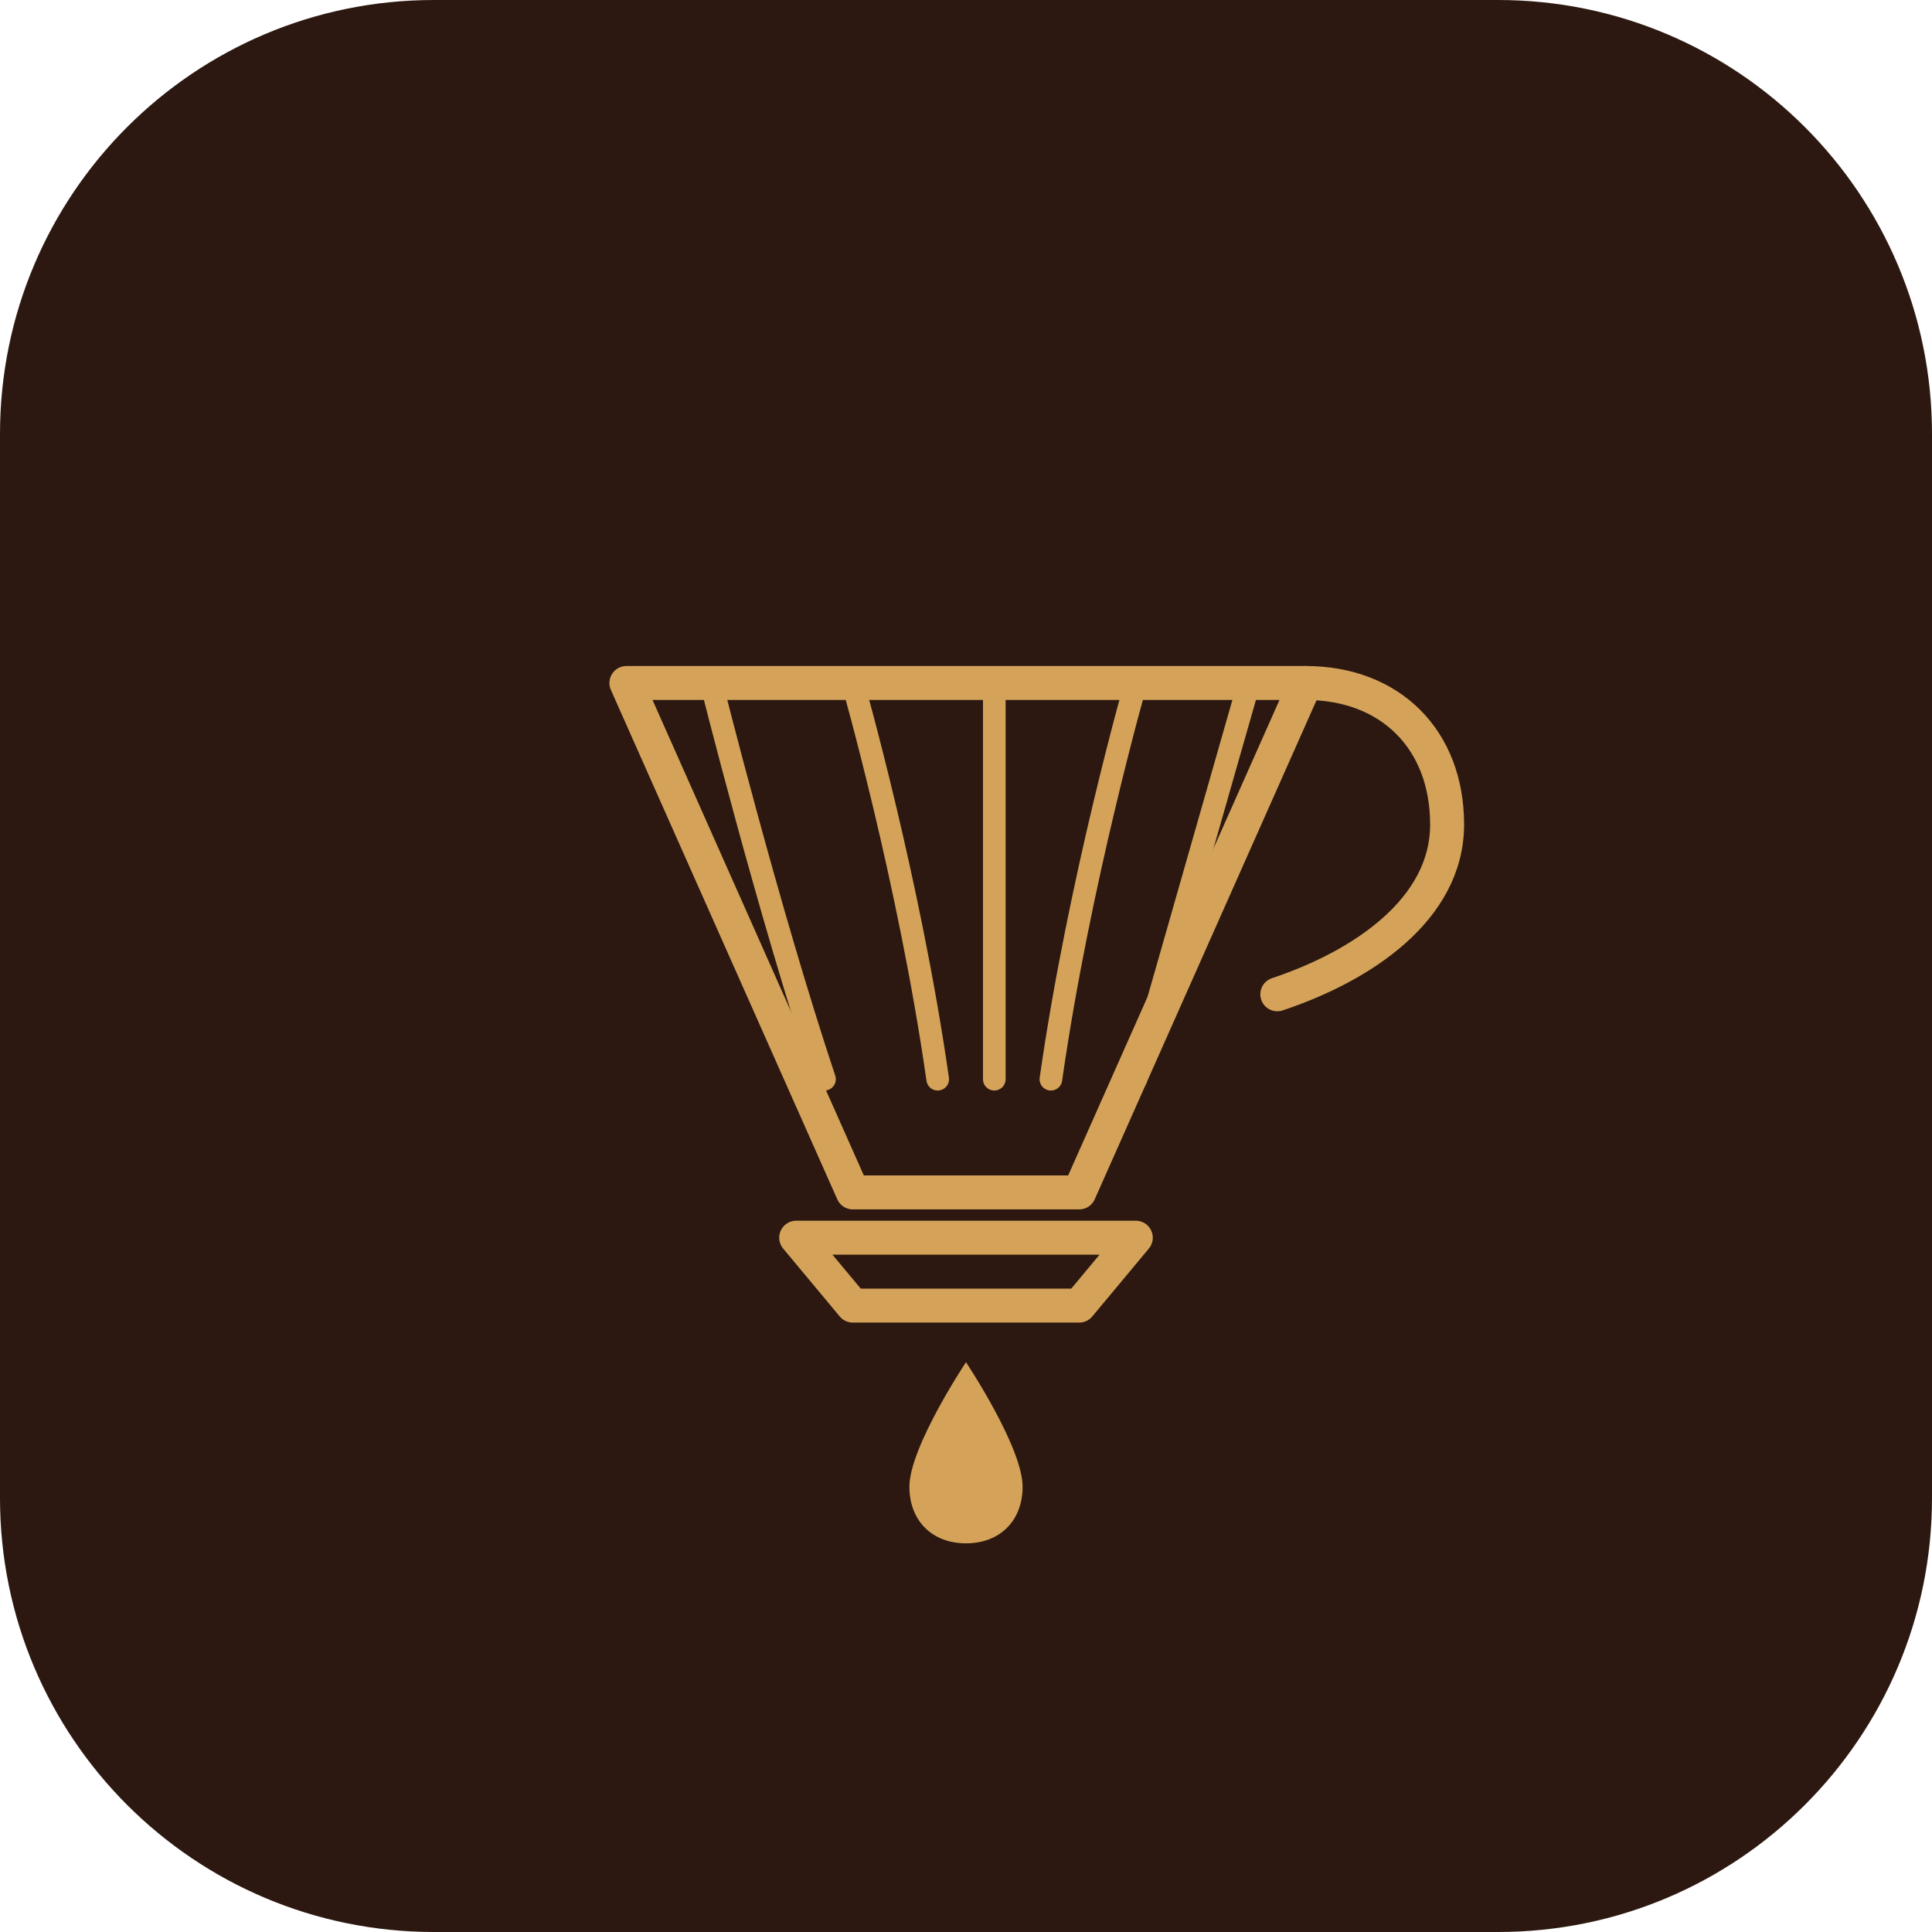
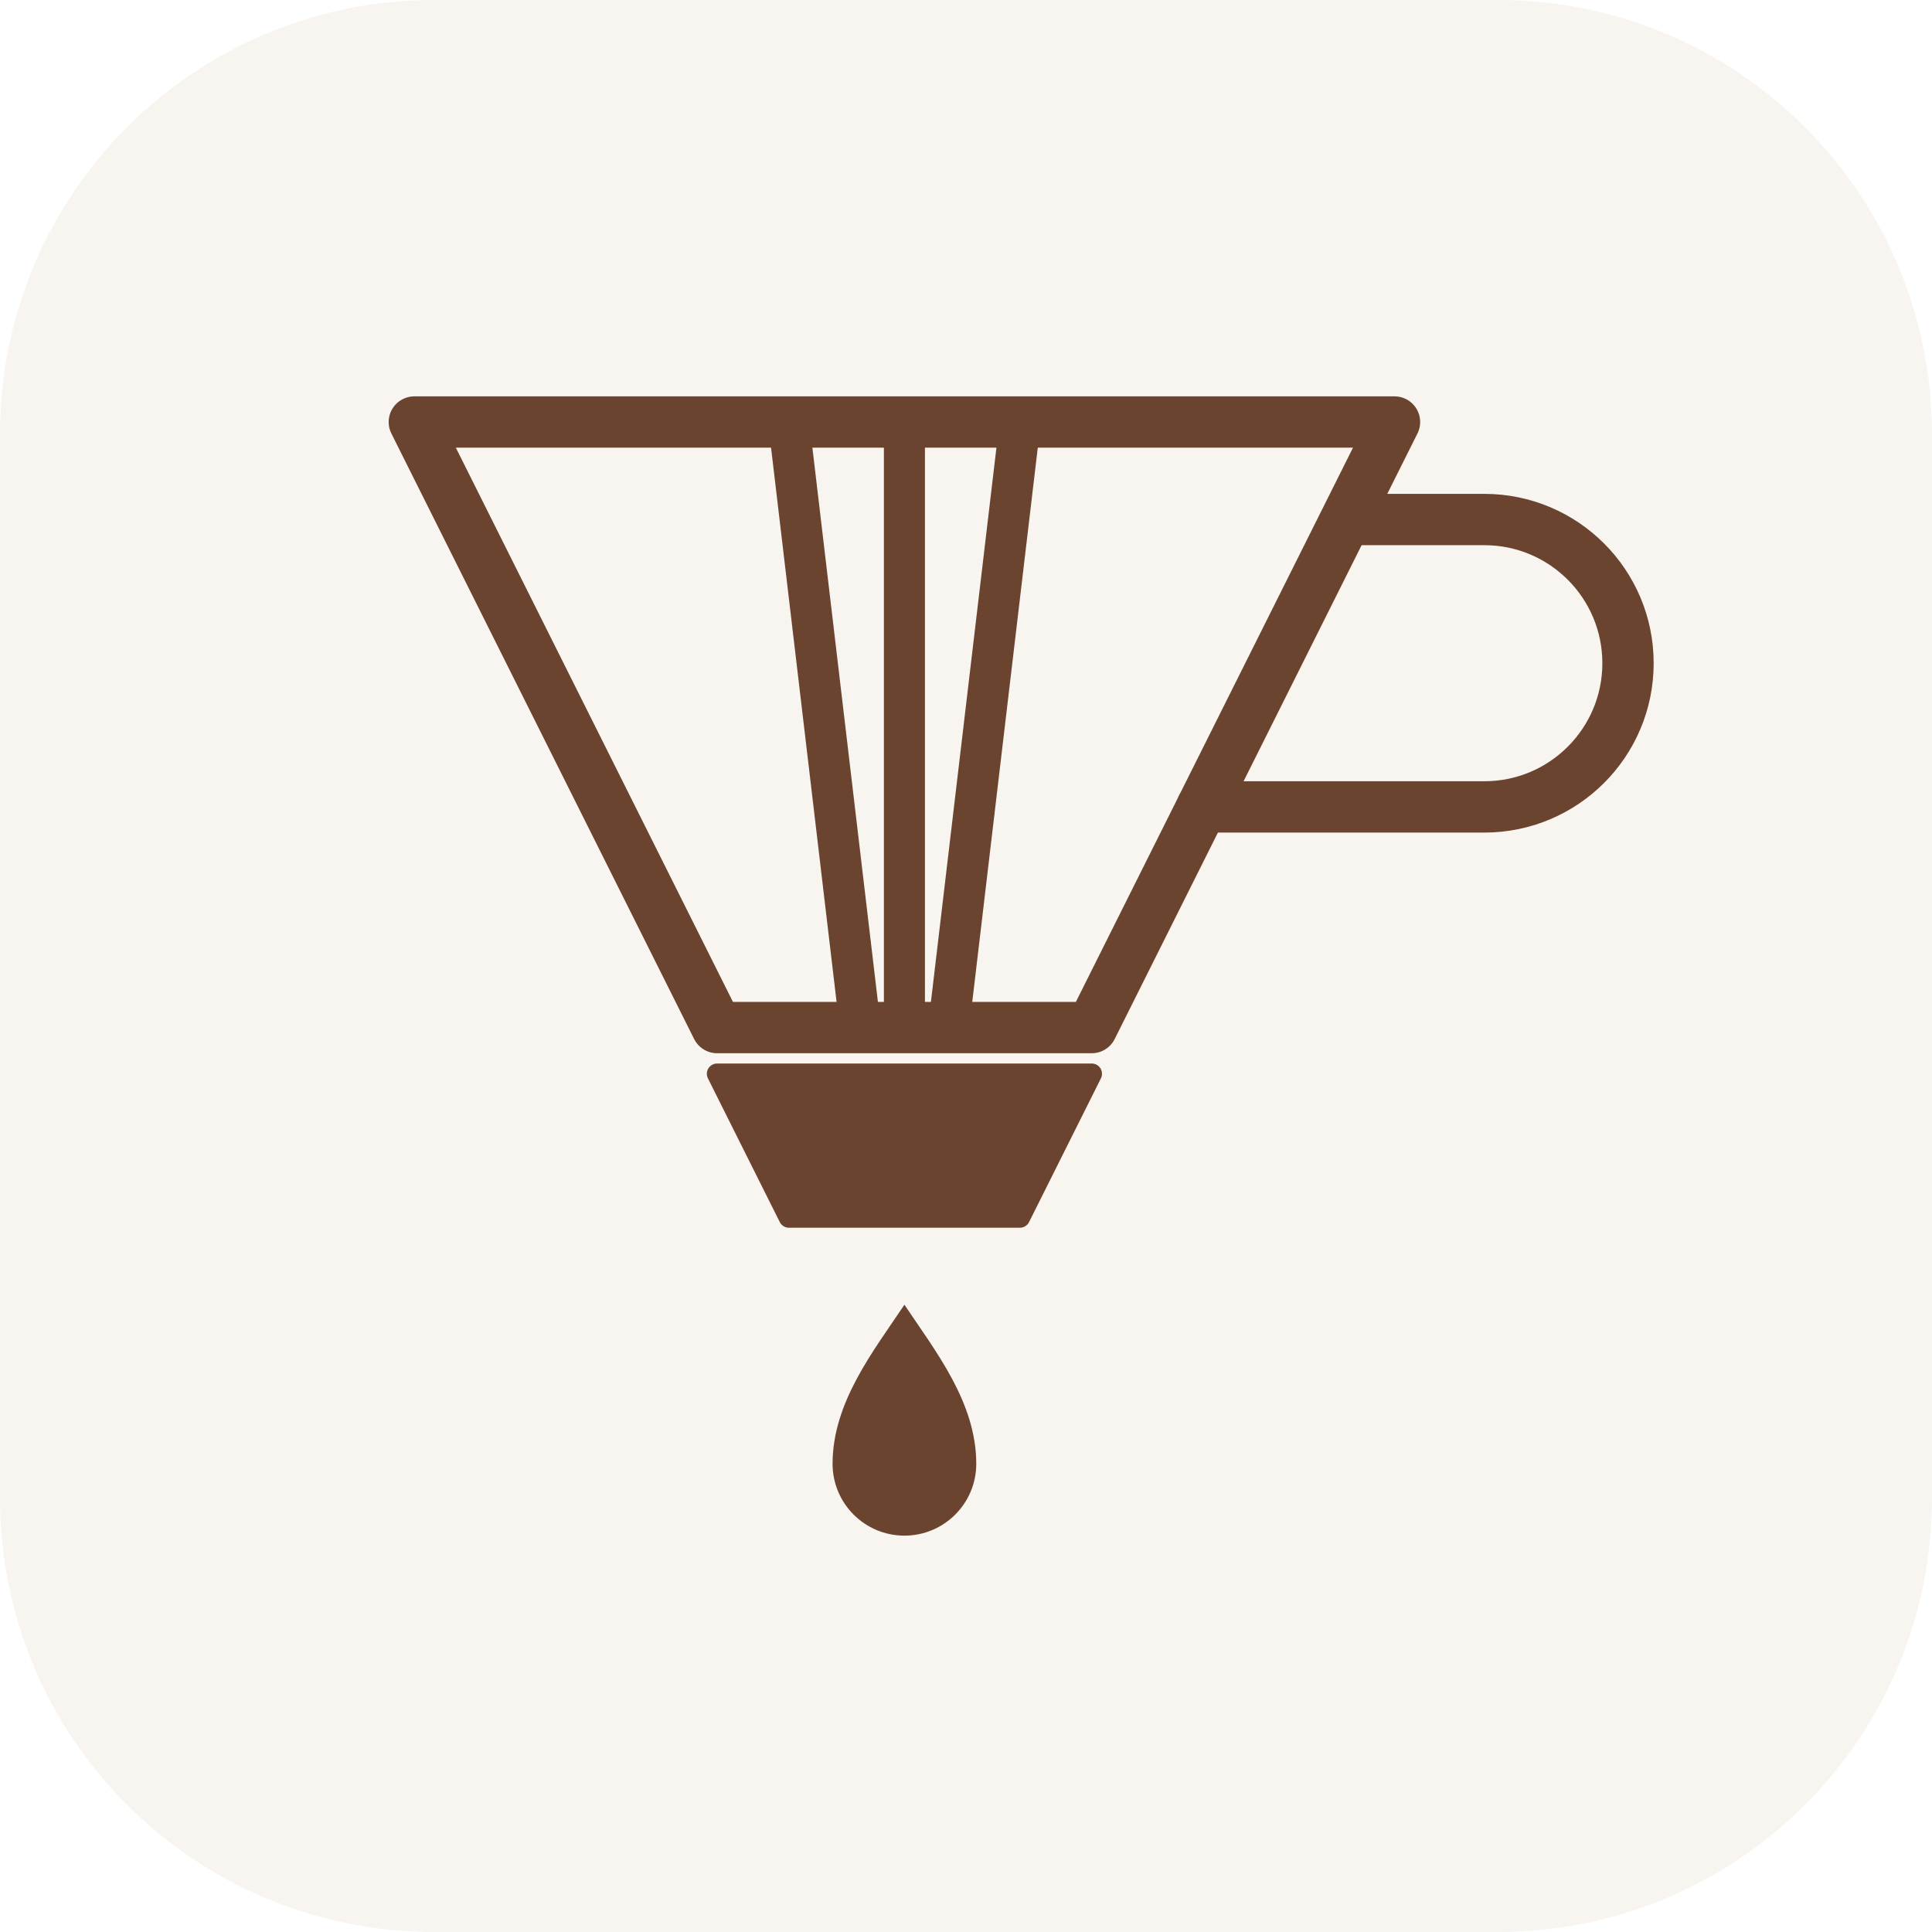
<svg xmlns="http://www.w3.org/2000/svg" width="512" height="512" viewBox="0 0 512 512" fill="none">
-   <rect width="512" height="512" rx="115" fill="#2C1810" />
-   <g transform="translate(106, 106) scale(1.5)">
-     <path d="M40 50 L80 140 H120 L160 50 H40 Z" stroke="#D4A359" stroke-linecap="round" stroke-linejoin="round" stroke-width="6" />
-     <path d="M160 50 C175 50 185 60 185 75 C185 90 170 100 155 105" stroke="#D4A359" stroke-linecap="round" stroke-linejoin="round" stroke-width="6" />
-     <path d="M55 50 C55 50 65 90 75 120" stroke="#D4A359" stroke-linecap="round" stroke-width="4" />
-     <path d="M80 50 C80 50 90 85 95 120" stroke="#D4A359" stroke-linecap="round" stroke-width="4" />
-     <path d="M105 50 C105 50 105 85 105 120" stroke="#D4A359" stroke-linecap="round" stroke-width="4" />
-     <path d="M130 50 C130 50 120 85 115 120" stroke="#D4A359" stroke-linecap="round" stroke-width="4" />
-     <path d="M150 50 C150 50 140 85 130 120" stroke="#D4A359" stroke-linecap="round" stroke-width="4" />
-     <path d="M70 148 H130 L120 160 H80 L70 148 Z" stroke="#D4A359" stroke-linejoin="round" stroke-width="6" />
-     <path d="M100 170 C100 170 90 185 90 192 C90 198 94 202 100 202 C106 202 110 198 110 192 C110 185 100 170 100 170 Z" fill="#D4A359" />
+   <rect width="512" height="512" rx="115" fill="#F8F5F0" />
+   <g transform="translate(256, 256) scale(0.68) translate(-524, -382)">
+     <g fill="none" stroke="#6B4430" stroke-linejoin="round" stroke-linecap="round">
+       <polygon points="309,170 691,170 573,406 427,406" stroke-width="20" />
+       <line x1="454.9" y1="170" x2="482.8" y2="406" stroke-width="16" />
+       <line x1="500" y1="170" x2="500" y2="406" stroke-width="16" />
+       <line x1="545.1" y1="170" x2="517.2" y2="406" stroke-width="16" />
+       <path d="M676 208 H726 A56 56 0 0 1 726 320 H616" stroke-width="20" />
+     </g>
+     <polygon points="427,424 573,424 545,480 455,480" fill="#6B4430" stroke="#6B4430" stroke-width="8" stroke-linejoin="round" />
+     <path d="M500 514 C512 532 528 552 528 576 A28 28 0 0 1 472 576 C472 552 488 532 500 514 Z" fill="#6B4430" />
  </g>
</svg>
